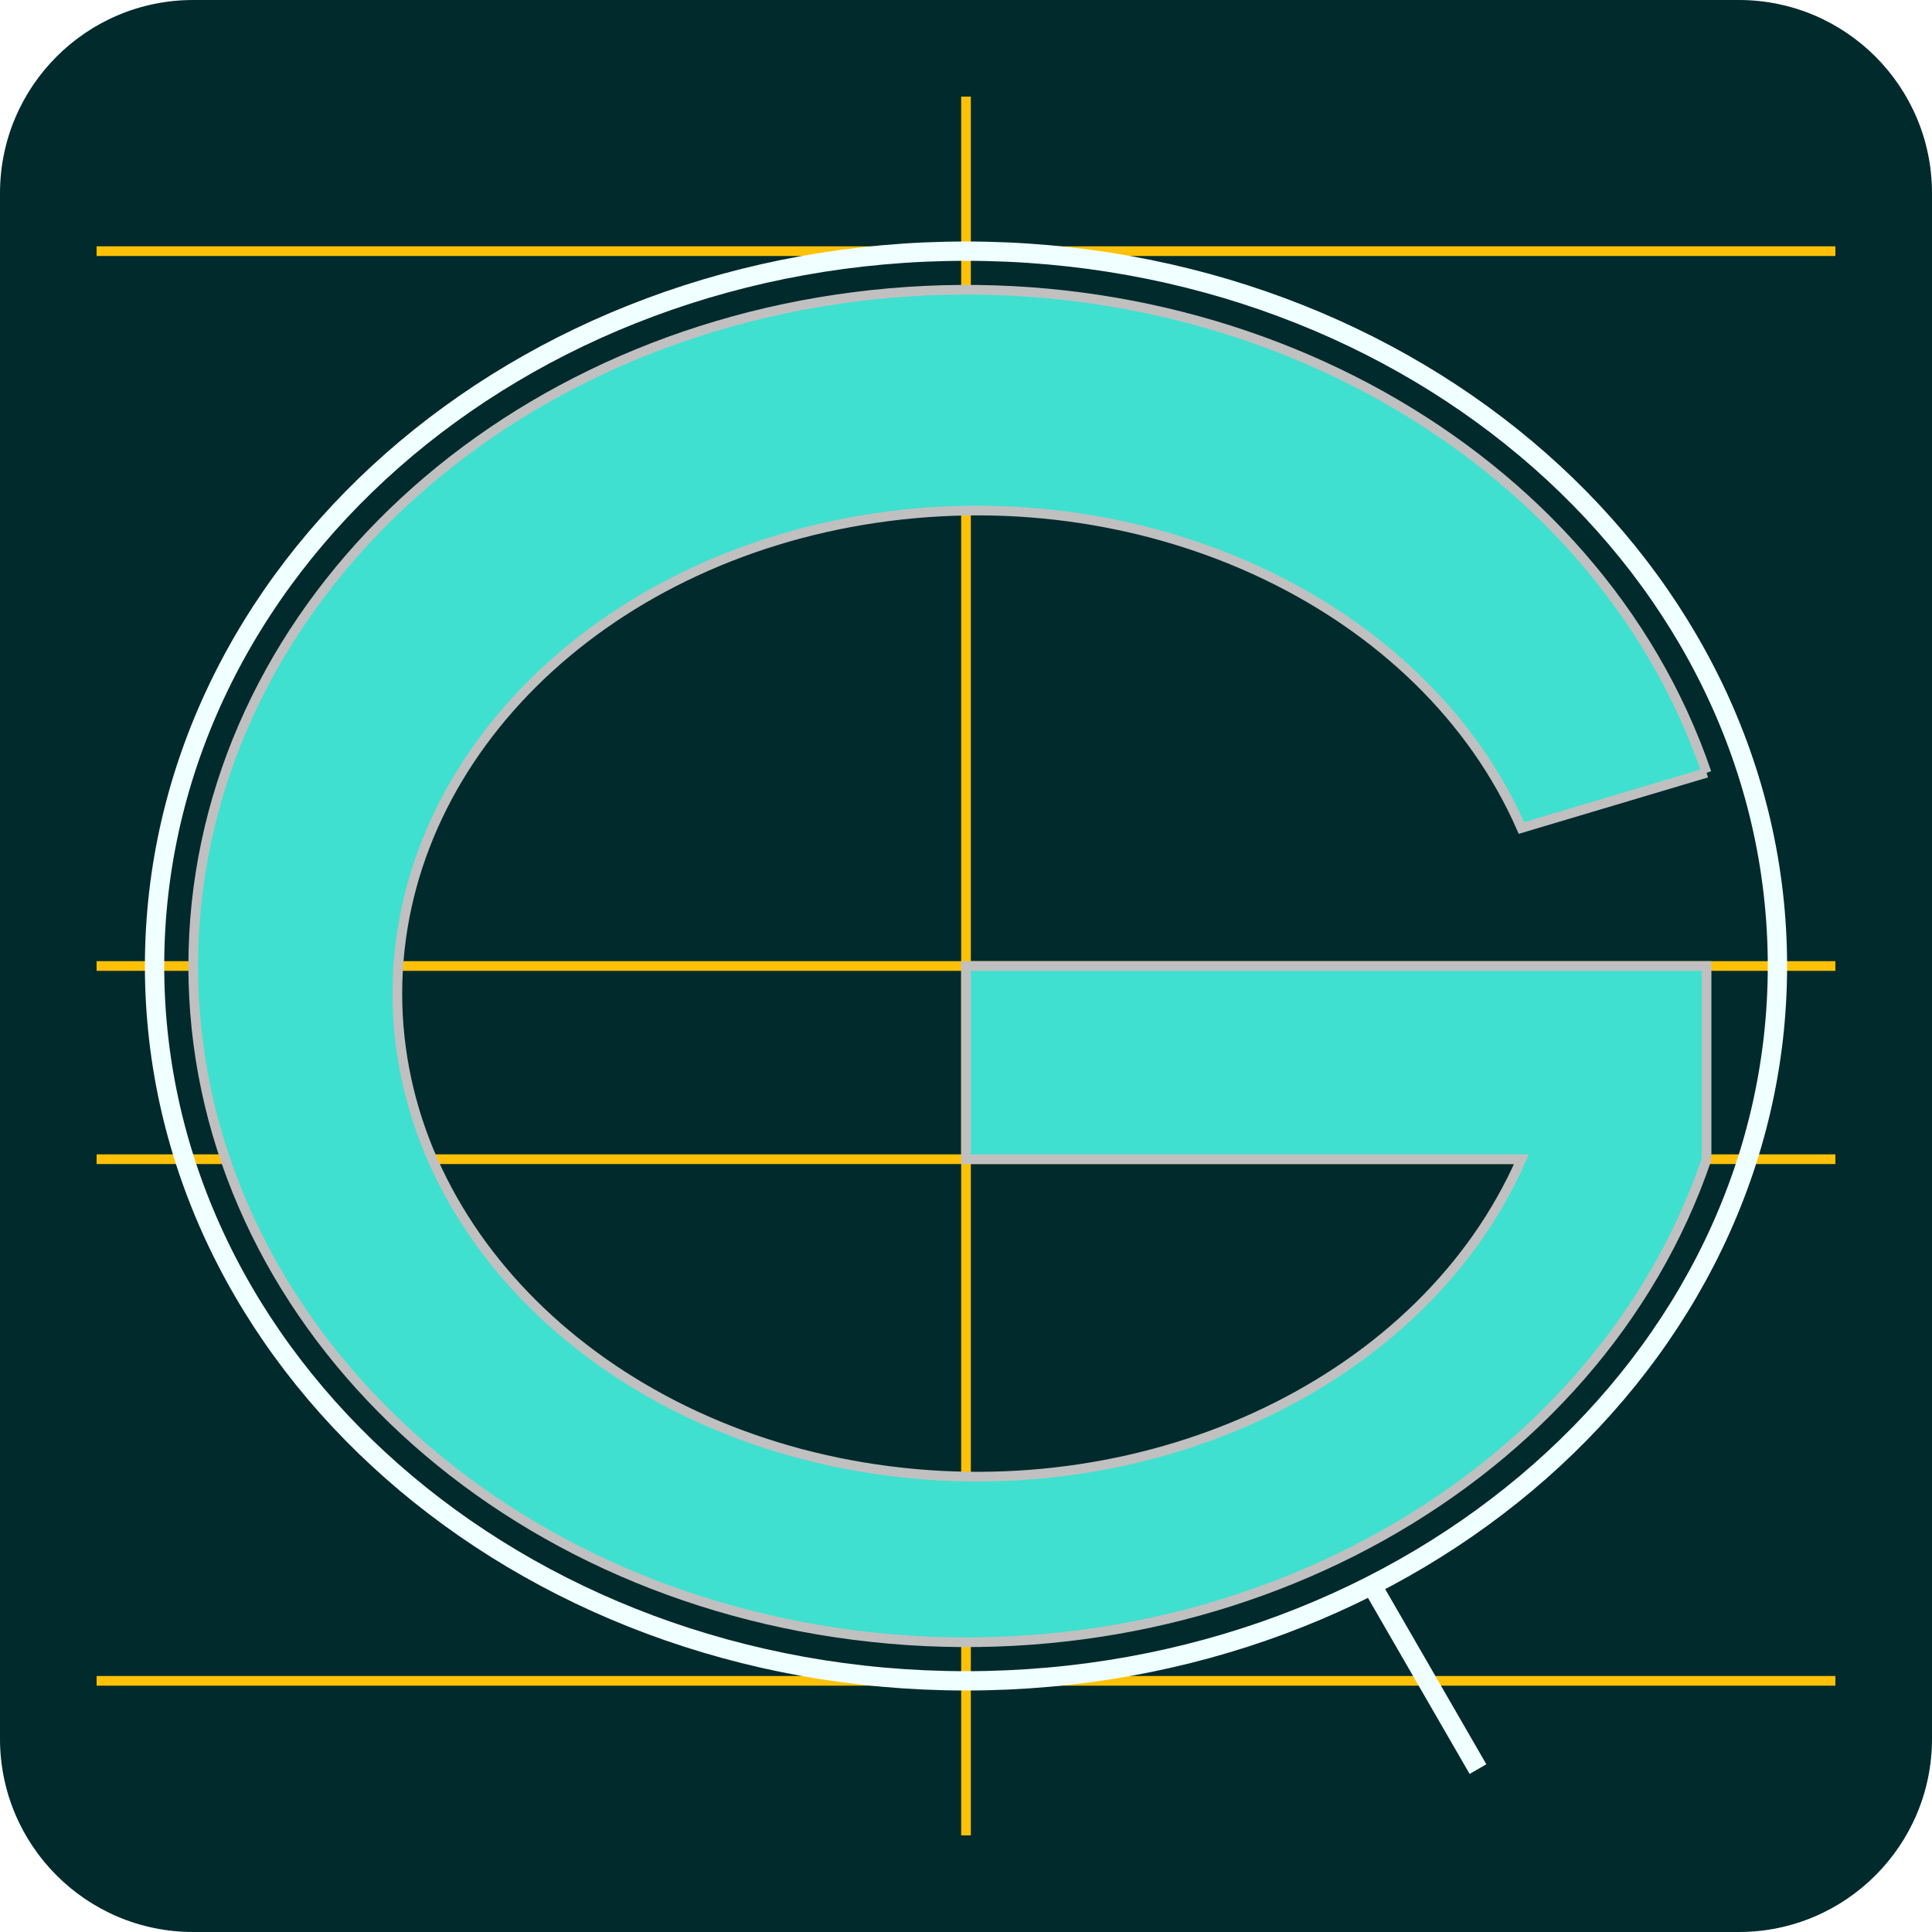
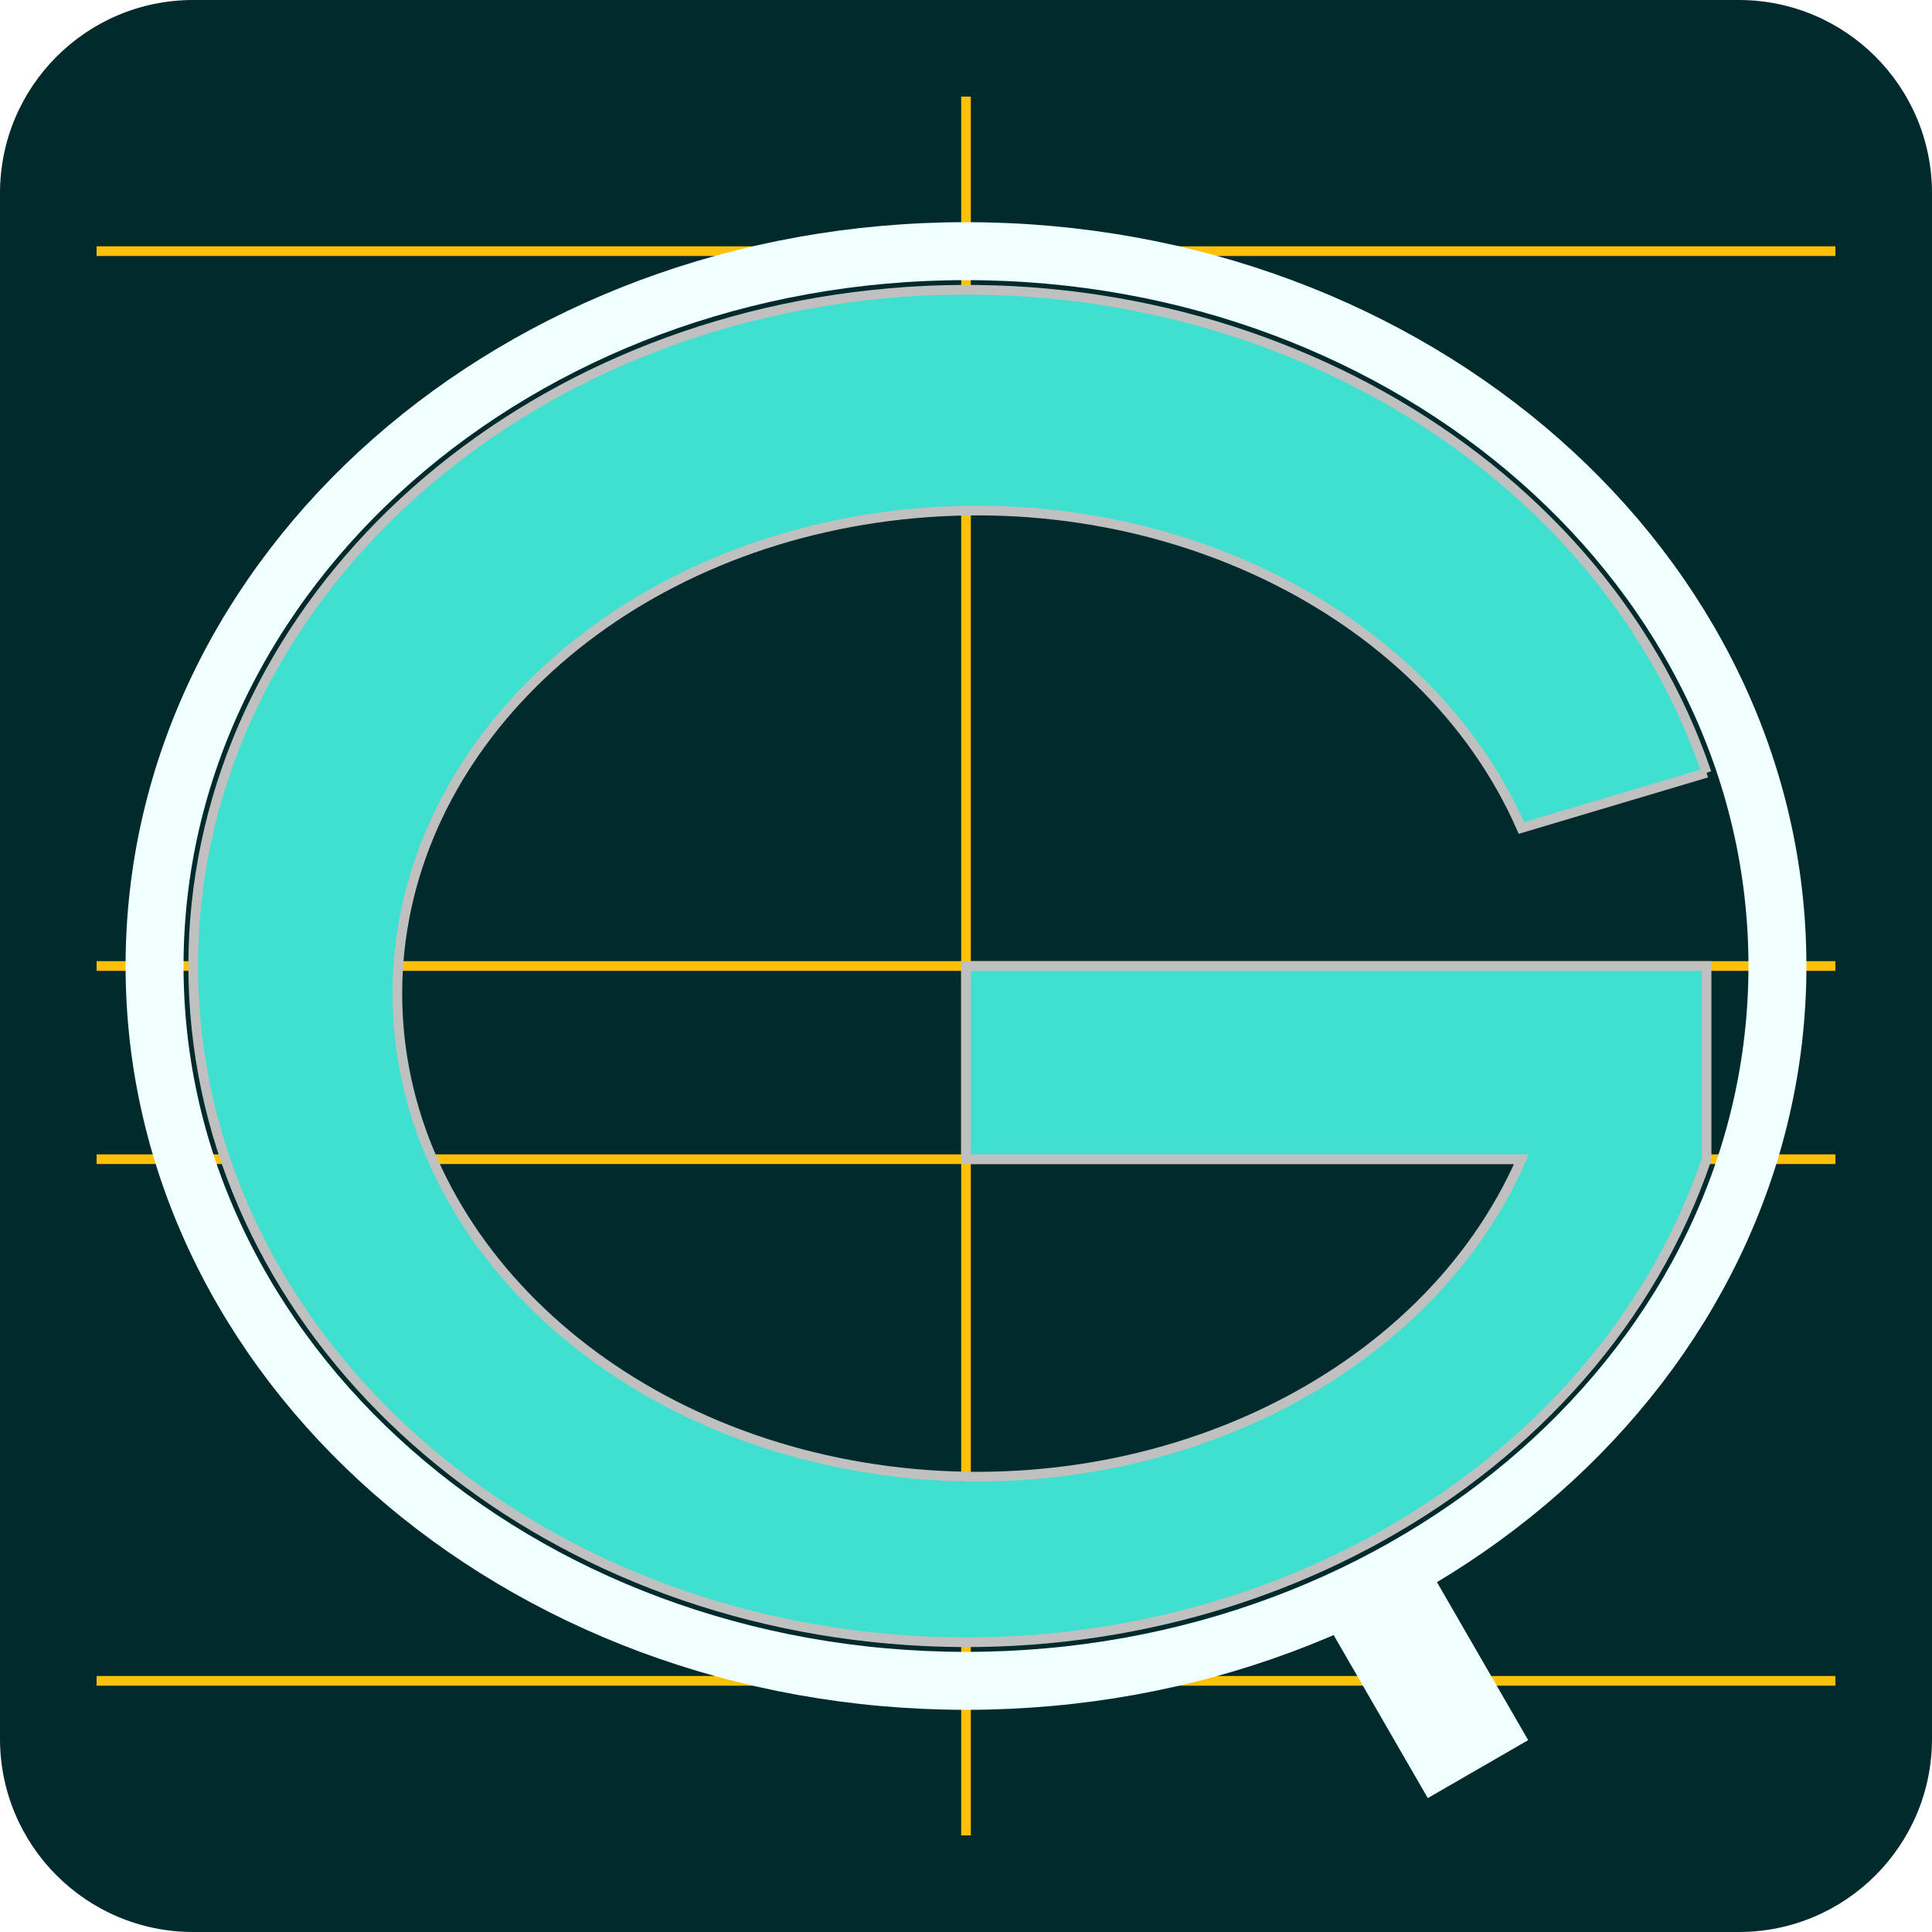
<svg xmlns="http://www.w3.org/2000/svg" width="90" height="90" viewBox="0 0 100 100" fill="none">
-   <rect x="0" y="" rx="10" ry="10" width="100" height="100" fill="#012A2D" />
+   <rect x="0" y="0" rx="10" ry="10" width="100" height="100" fill="#012A2D" />
  <path id="guide-Lines" d="M5 13 H95 M5 50 H95 M5 60 H95 M5 87 H95                  M50 5 L50 95                 M370 50 L386.07 65.321" stroke="#ffc107" stroke-width="0.5">
        </path>
  <path id="letter-G" d="M88.333 40 L78.749 42.857                 A30 25 0 1 0 78.749 60 L50 60 L50 50 L88.333 50 v10                 A40 35 0 1 1 88.333 40" stroke="#C0C0C0" fill="#40e0d0" stroke-width="0.5">
        </path>
-   <path d="M92 50                 A42 37 0 1 0 8 50                 A42 37 0 1 0 92 50" stroke="azure" stroke-width="1">
+   <path d="M92 50                 A42 37 0 1 0 8 50                 A42 37 0 1 0 92 50" stroke="azure" stroke-width="3">
        </path>
-   <path d="M71 82.043 L76.5 91.569" stroke="azure" stroke-width="1">
+   <path d="M71 82.043 L76.5 91.569" stroke="azure" stroke-width="6">
        </path>
- 
- "
</svg>
